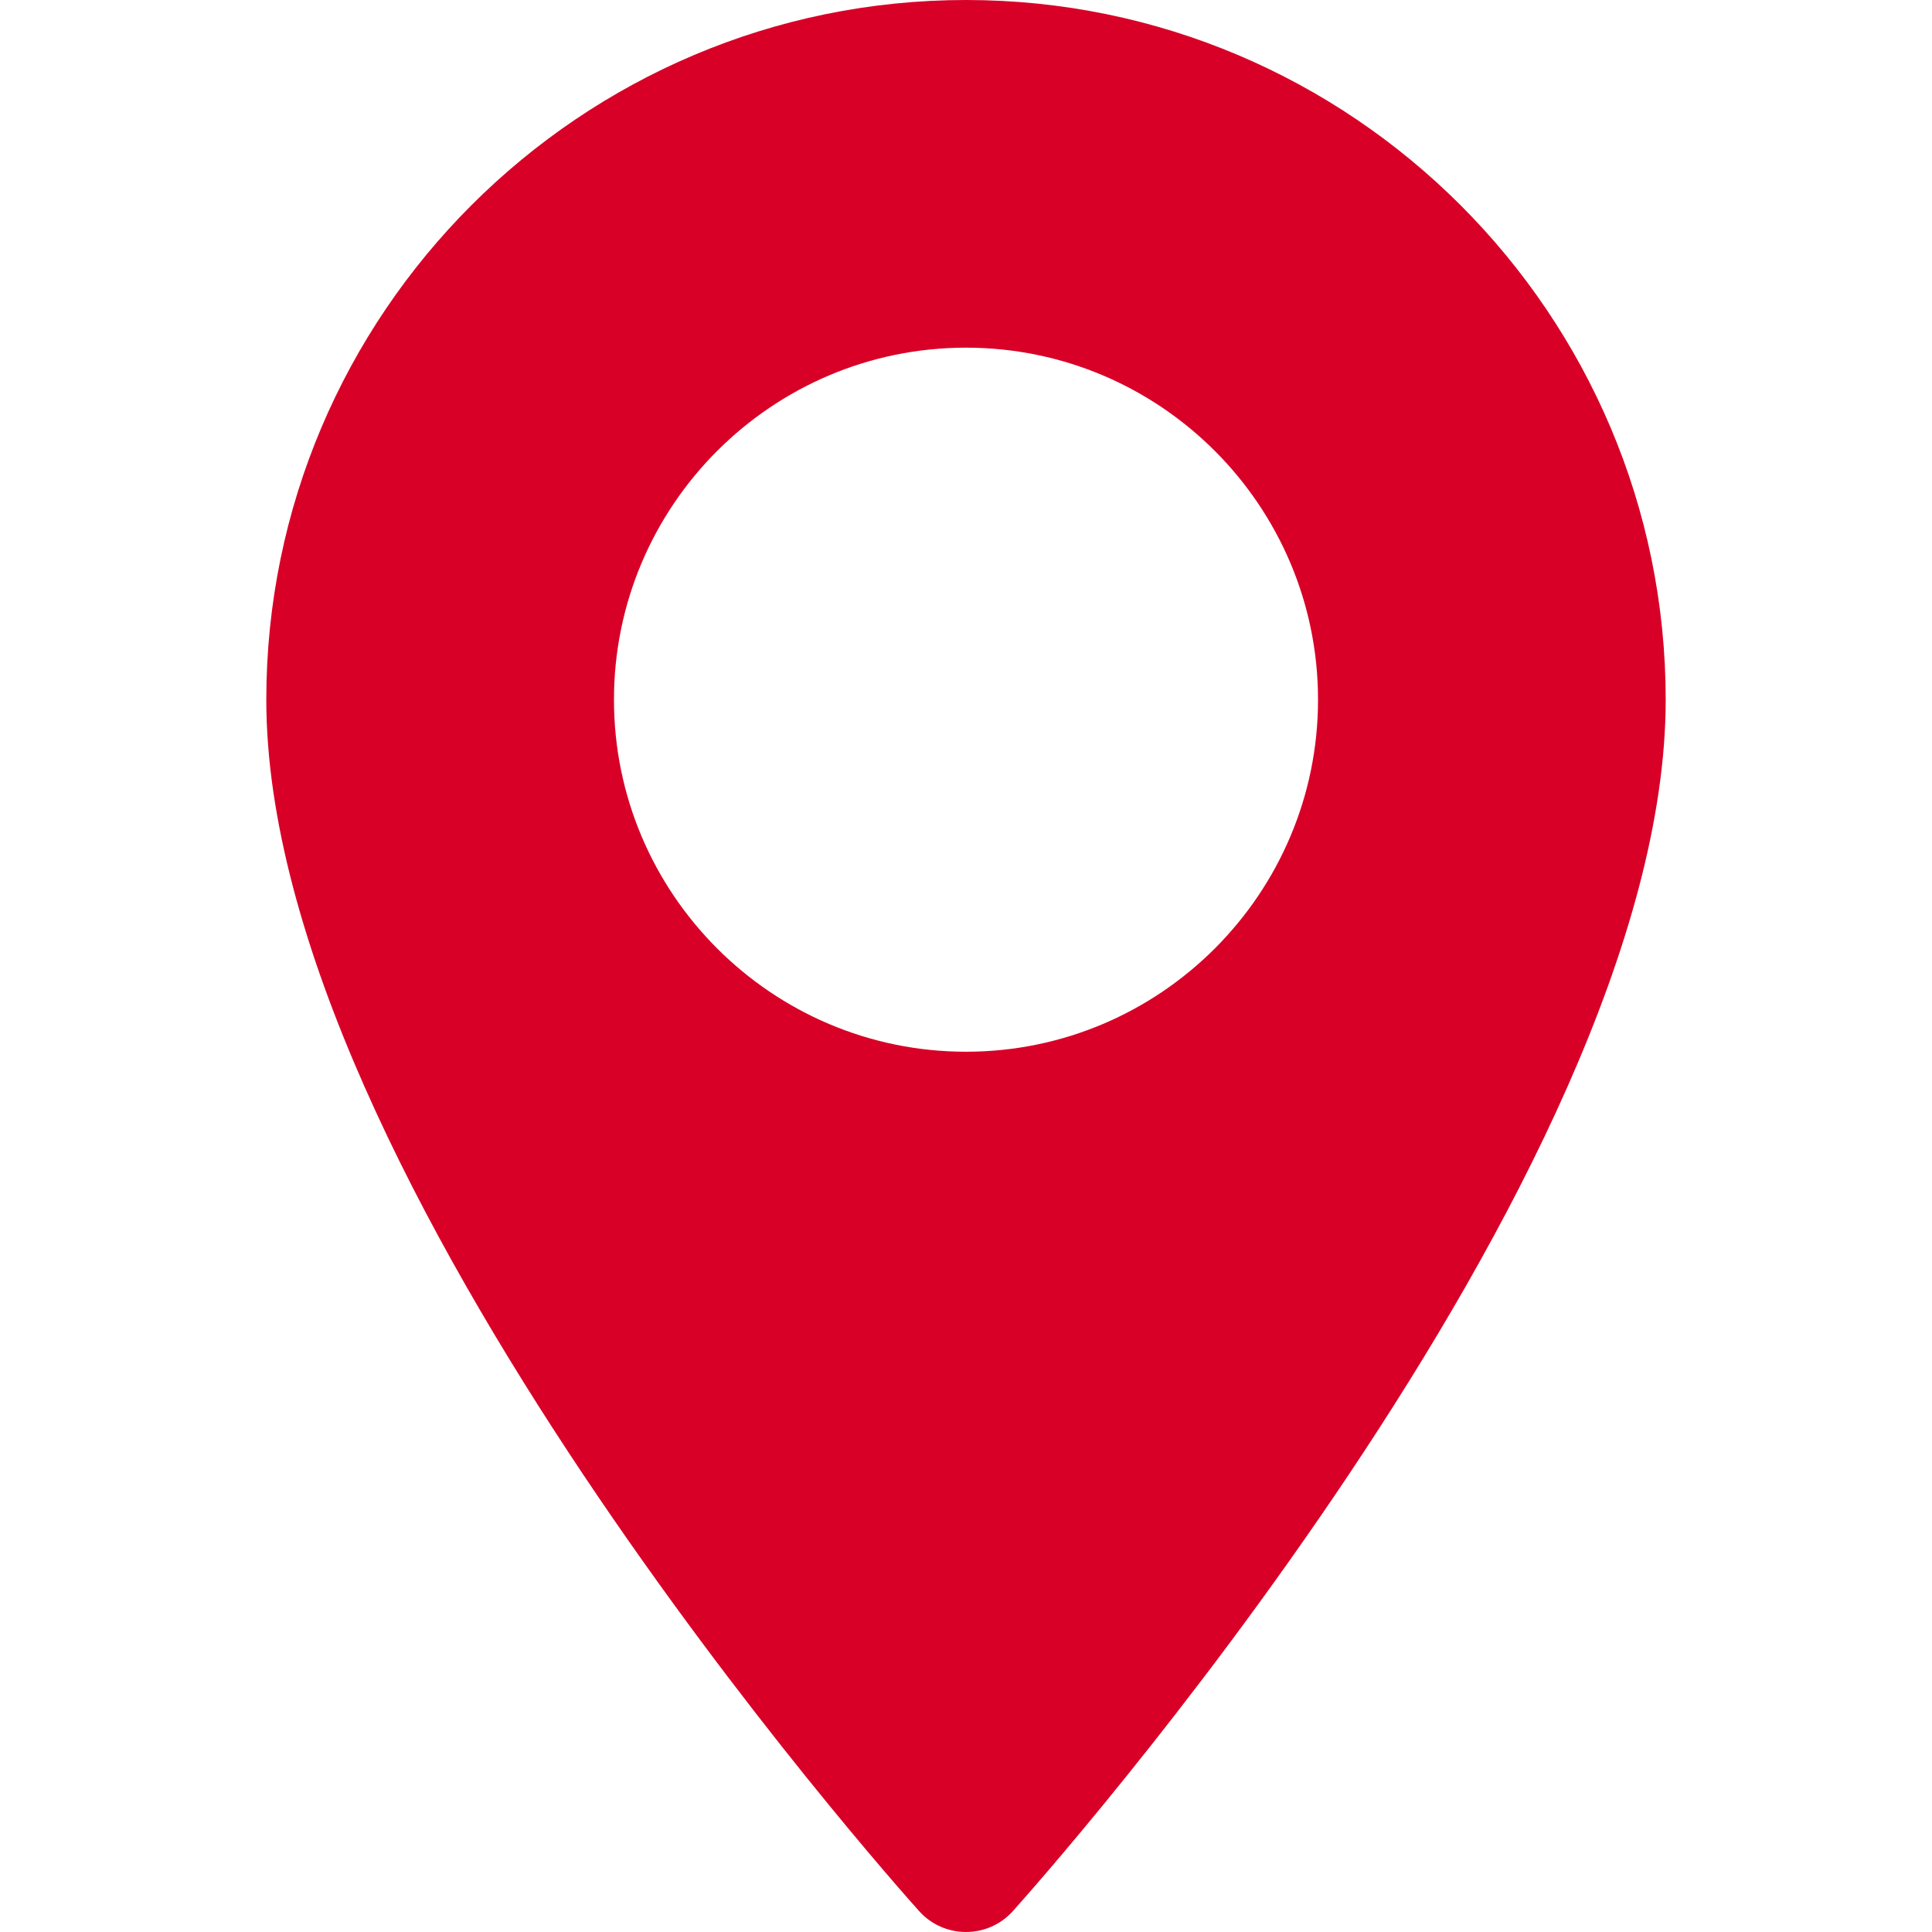
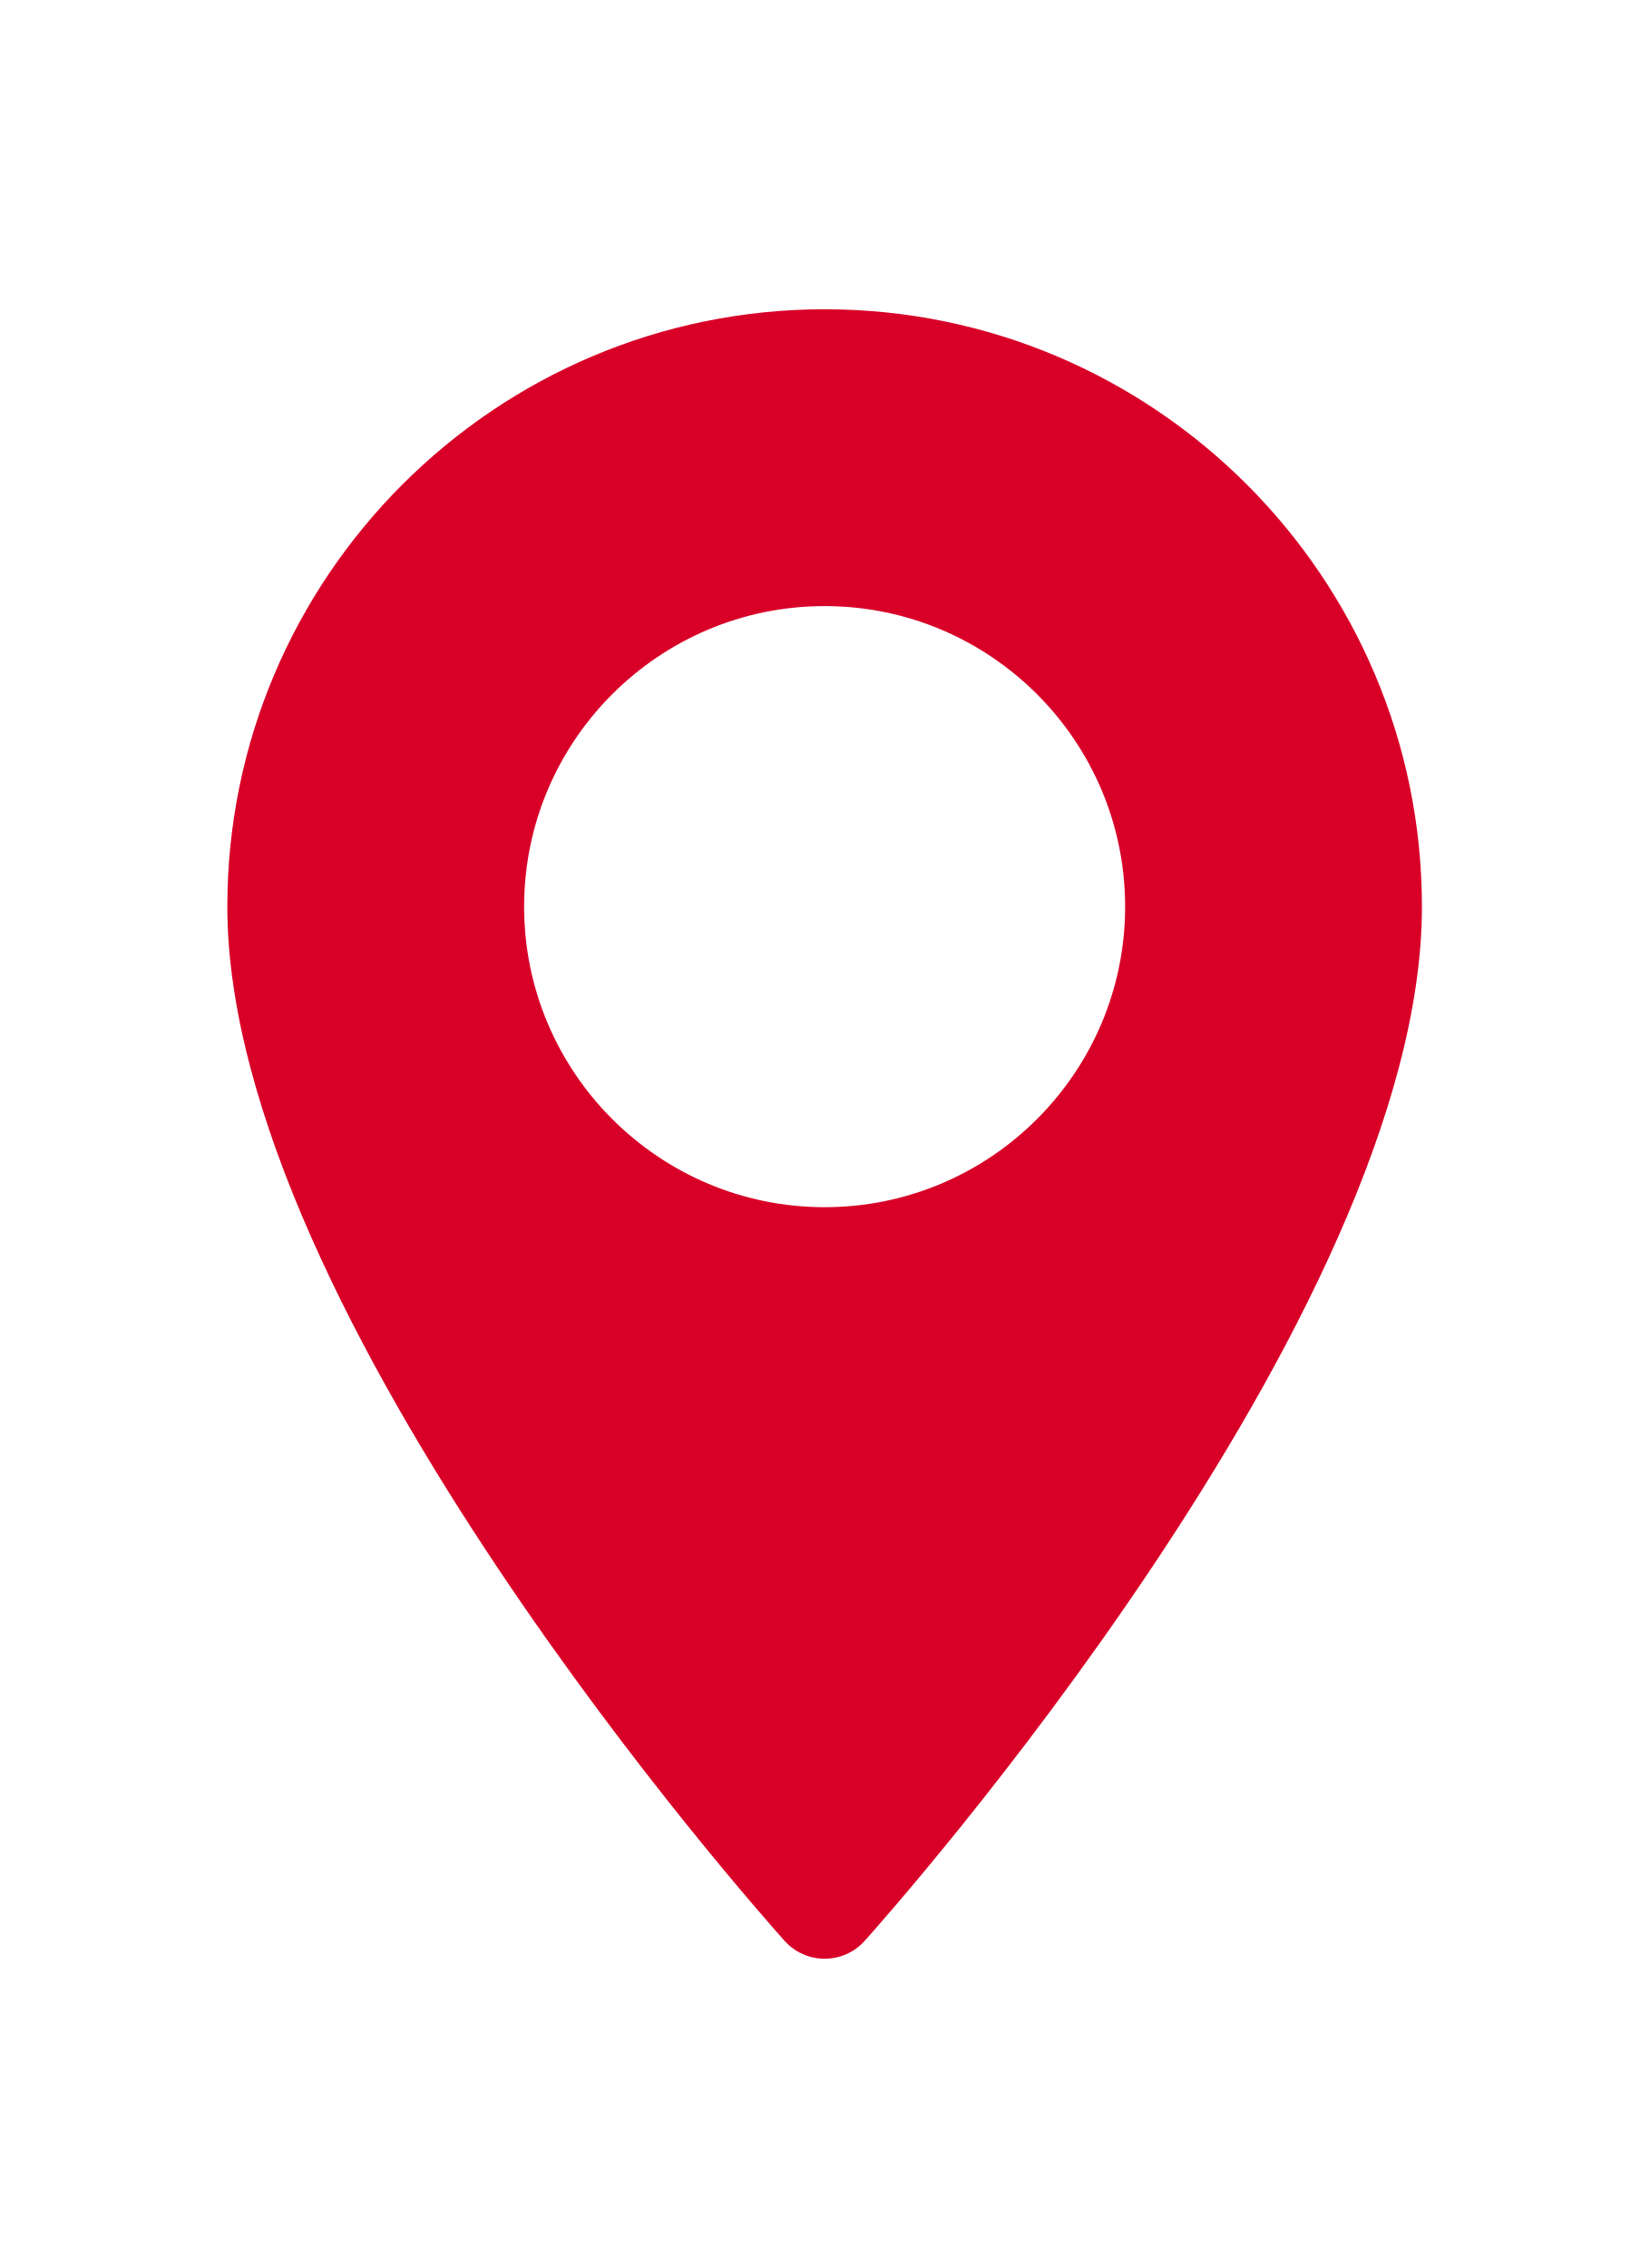
- <svg xmlns="http://www.w3.org/2000/svg" version="1.1" id="Layer_1" x="0px" y="0px" viewBox="0 0 512 512" style="enable-background:new 0 0 512 512;" xml:space="preserve" width="512px" height="512px">
+ <svg xmlns="http://www.w3.org/2000/svg" version="1.1" id="Layer_1" x="0px" y="0px" viewBox="0 0 512 512" style="enable-background:new 0 0 512 512;" xml:space="preserve" width="48px" height="66px">
  <g>
    <g>
      <path d="M256,0C153.755,0,70.573,83.182,70.573,185.426c0,126.888,165.939,313.167,173.004,321.035    c6.636,7.391,18.222,7.378,24.846,0c7.065-7.868,173.004-194.147,173.004-321.035C441.425,83.182,358.244,0,256,0z M256,278.719    c-51.442,0-93.292-41.851-93.292-93.293S204.559,92.134,256,92.134s93.291,41.851,93.291,93.293S307.441,278.719,256,278.719z" fill="#D80027" />
    </g>
  </g>
  <g>
</g>
  <g>
</g>
  <g>
</g>
  <g>
</g>
  <g>
</g>
  <g>
</g>
  <g>
</g>
  <g>
</g>
  <g>
</g>
  <g>
</g>
  <g>
</g>
  <g>
</g>
  <g>
</g>
  <g>
</g>
  <g>
</g>
</svg>
